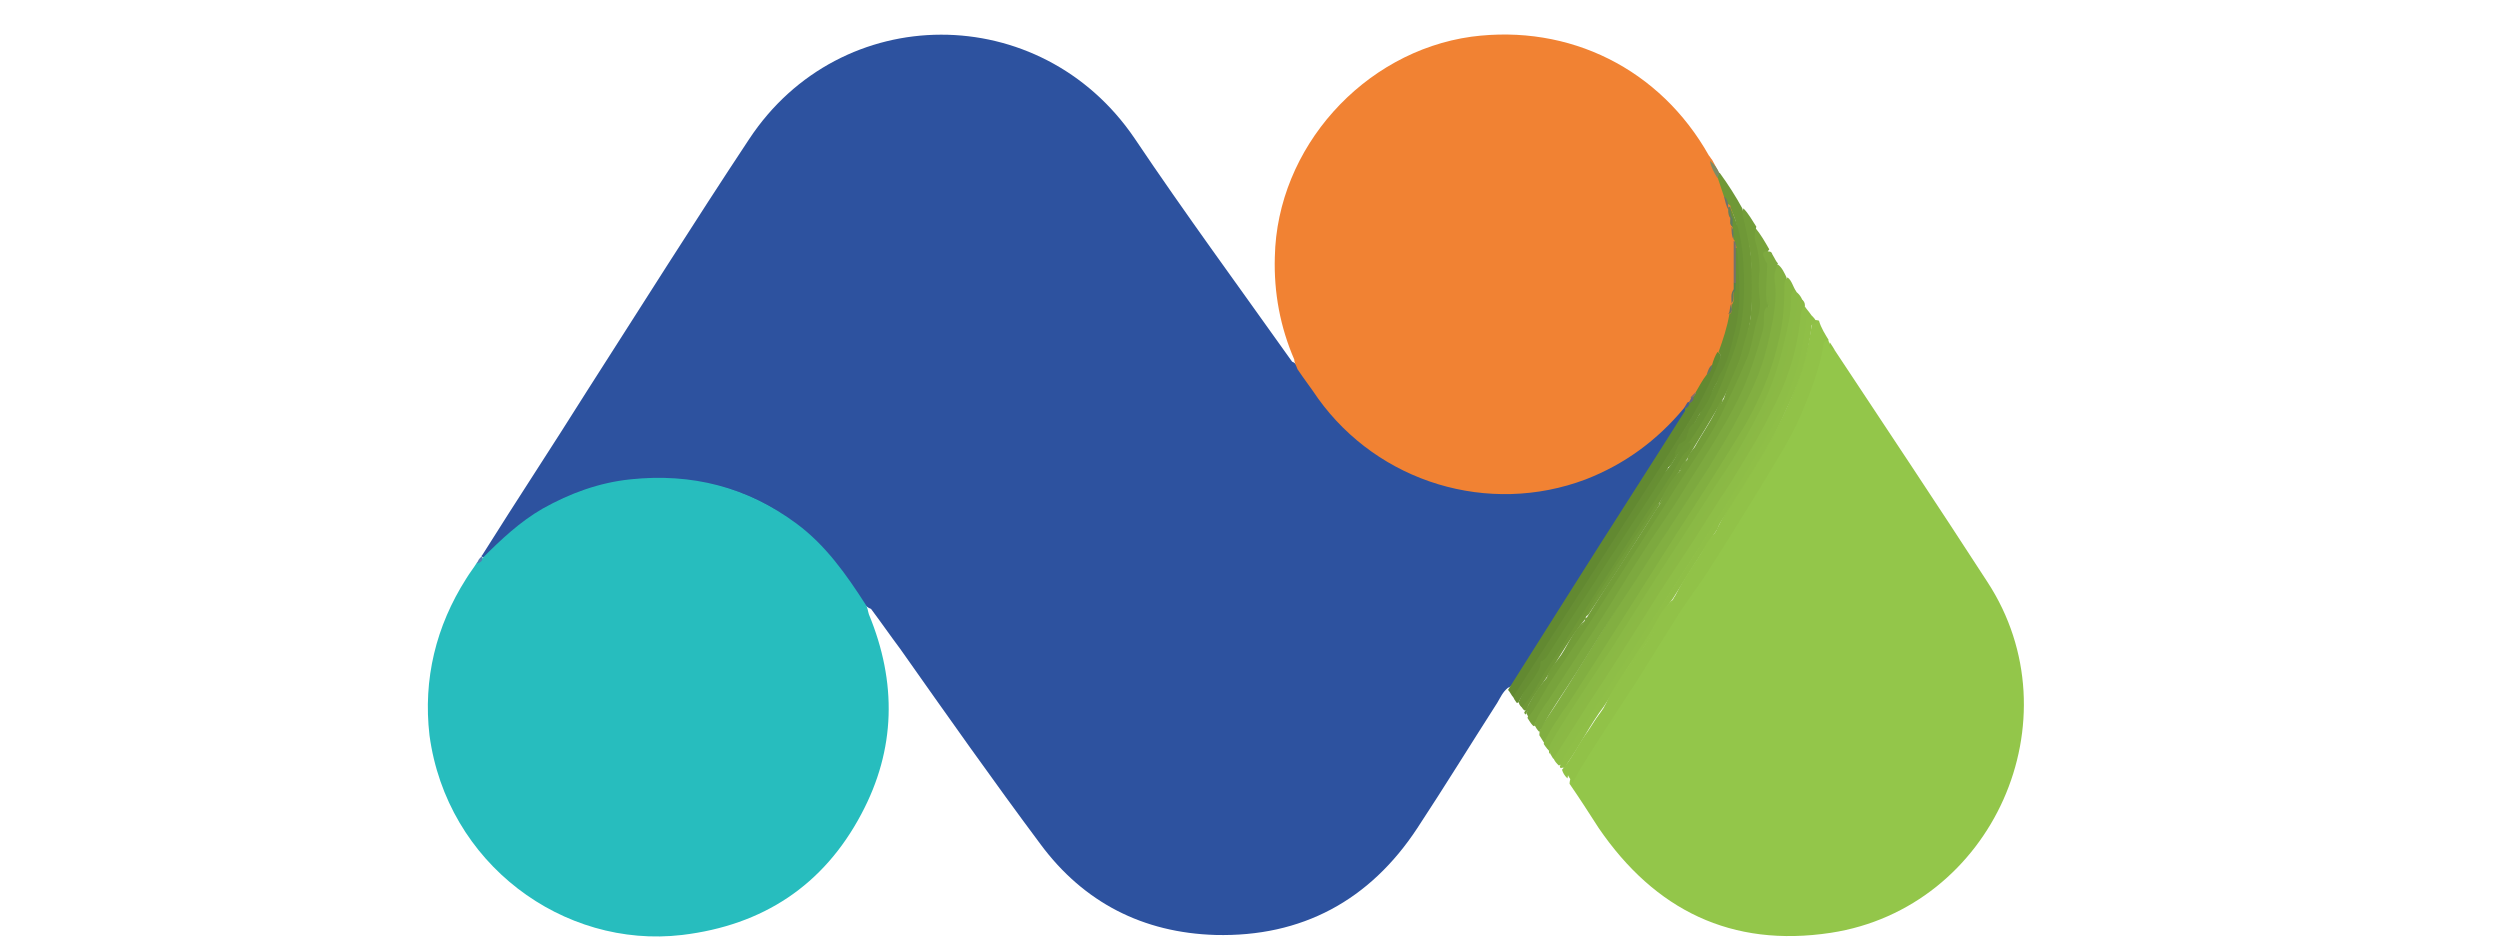
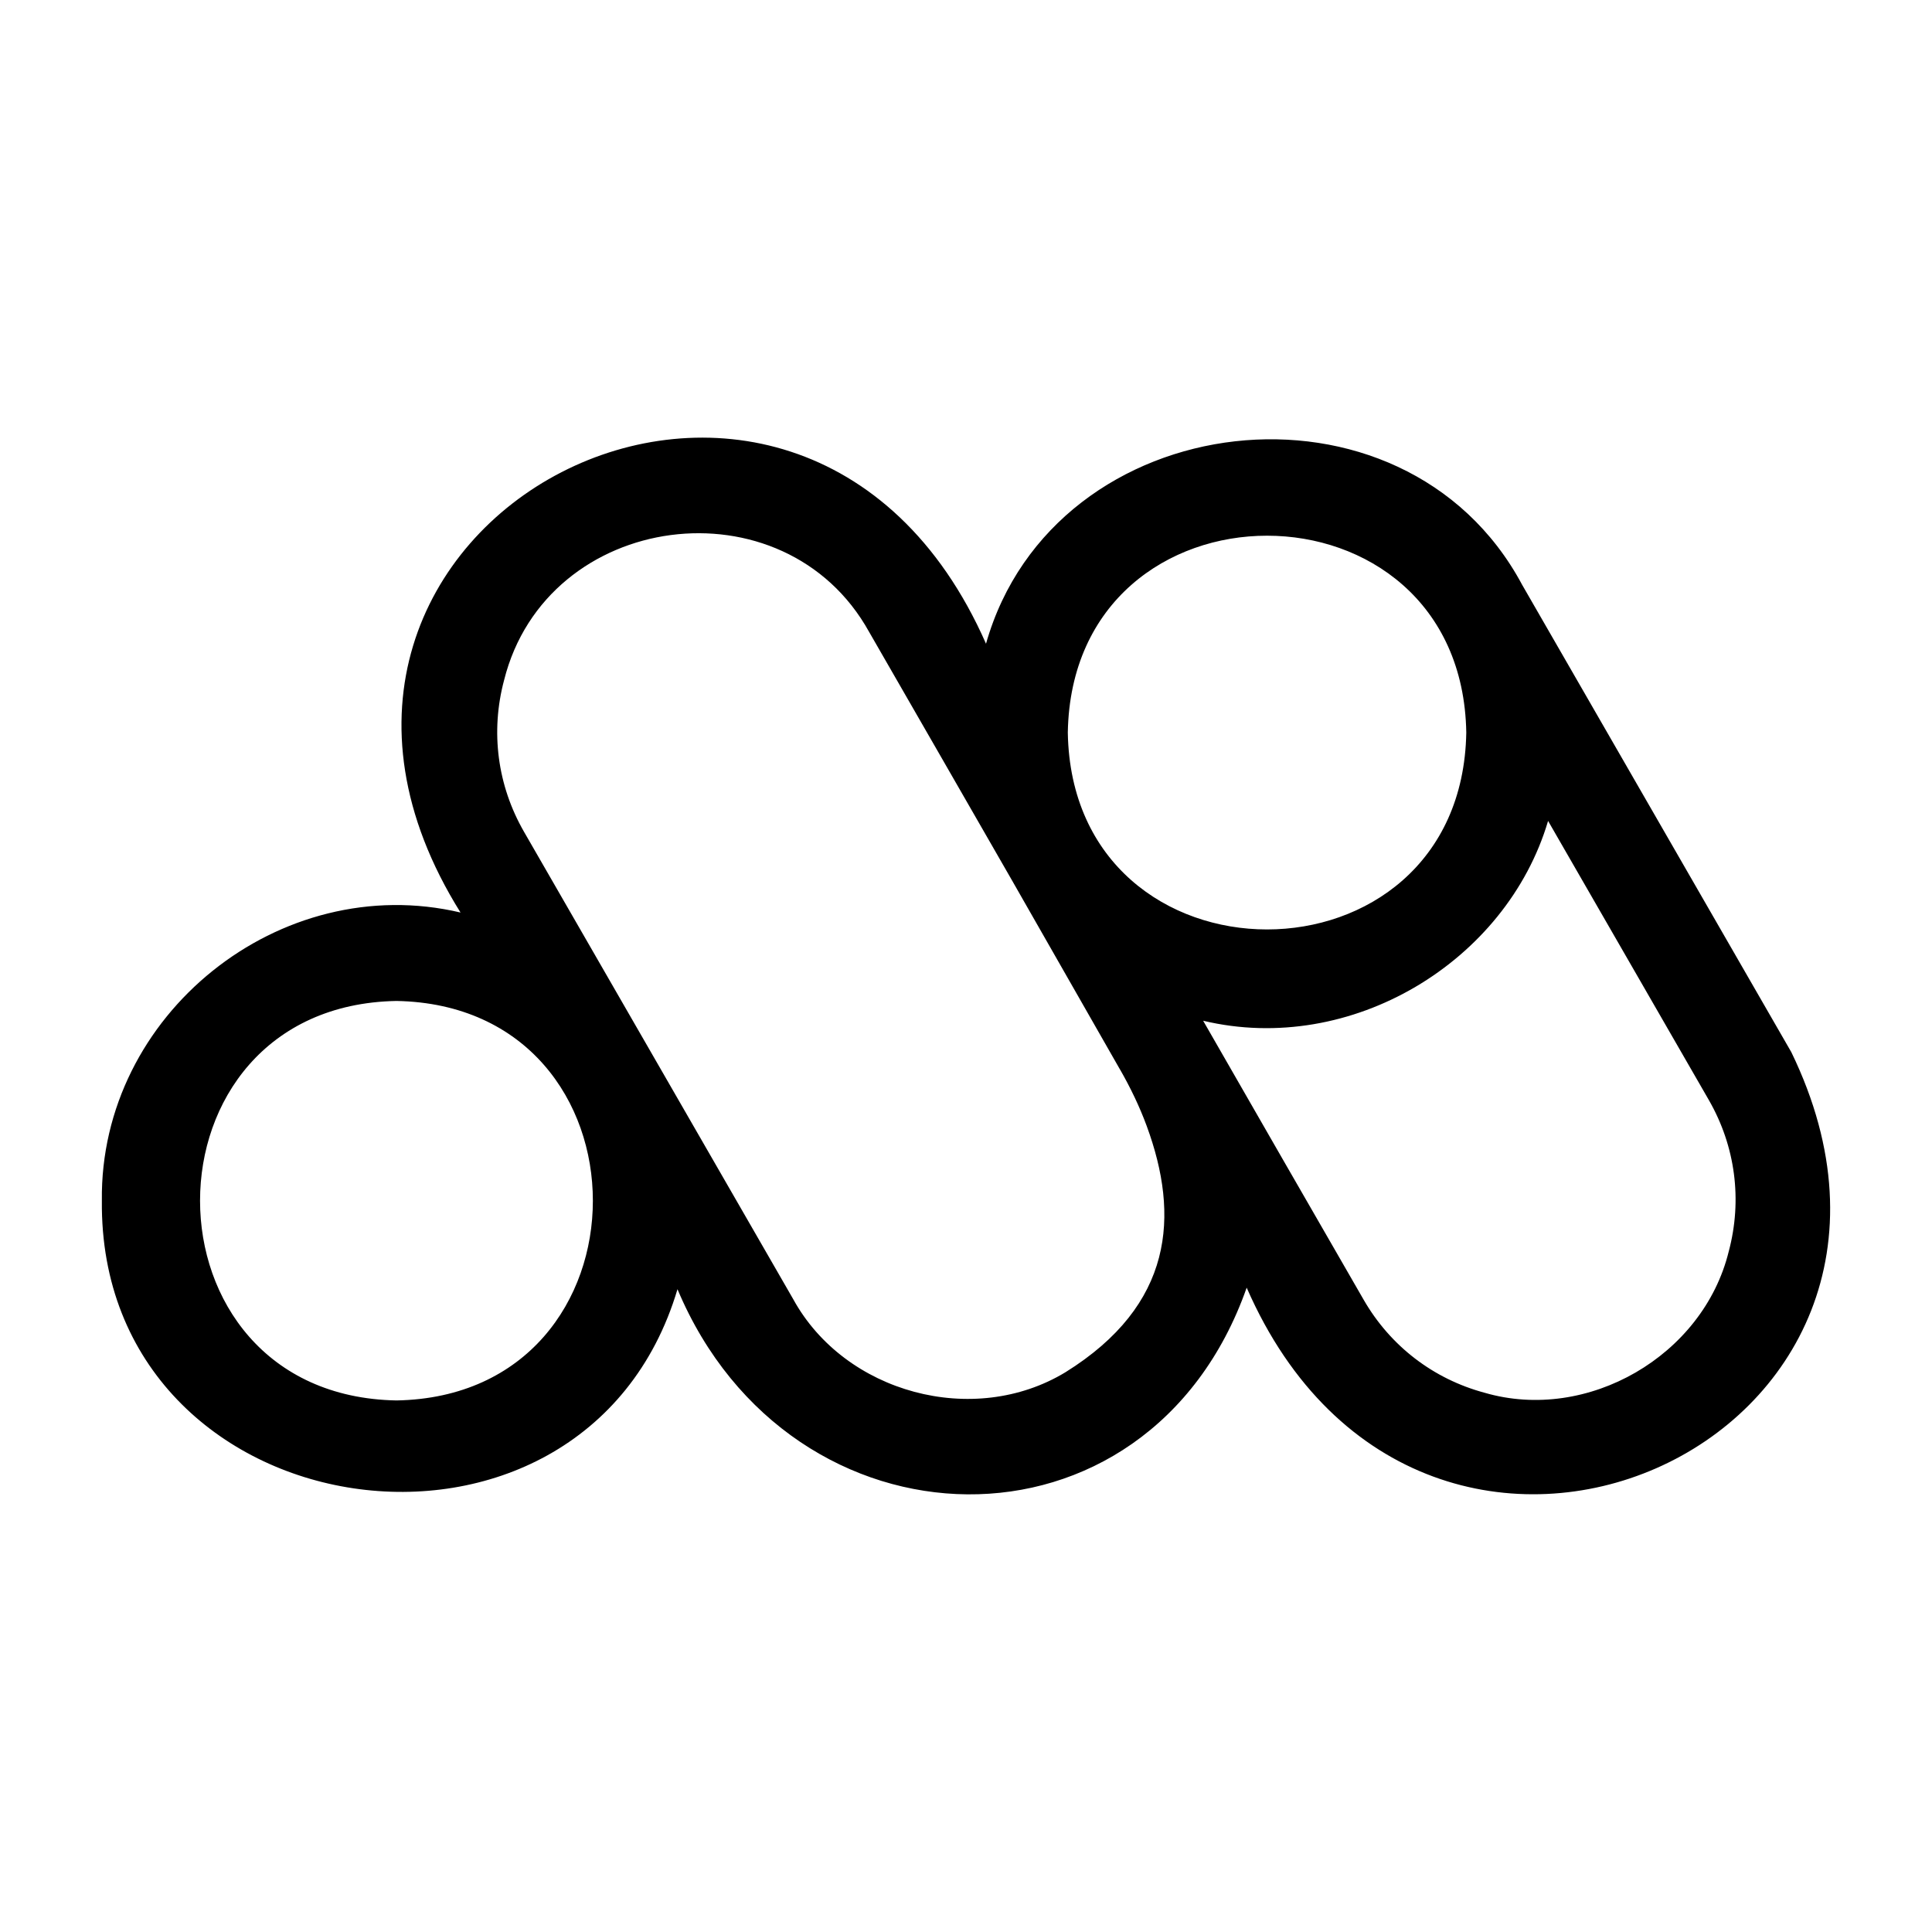
- <svg xmlns="http://www.w3.org/2000/svg" height="949" viewBox=".6 30 153.2 87.9" width="2500">
-   <path d="m101.1 93.7c-.5.4-.7.9-1 1.4-2.5 3.9-4.9 7.8-7.4 11.6-4.4 6.7-10.7 10.1-18.7 9.9-6.7-.2-12.2-3-16.2-8.4-4.4-5.9-8.7-12-13-18.1-.9-1.2-1.8-2.5-2.7-3.7-.3-.1-.5-.3-.7-.5-1.4-2.1-2.8-4.2-4.6-5.9-3.3-3.1-7.2-5-11.8-5.5-6.1-.7-11.5.9-16.2 4.8-.7.5-1.2 1.2-1.8 1.8-.3.2-.5.6-.9.5-.1-.1-.1-.1 0-.2 3.2-5.1 6.5-10.1 9.7-15.2 5-7.8 9.9-15.6 15-23.3 8.5-12.9 27-12.9 35.7-.1 4.7 7 9.7 13.8 14.6 20.7.3.1.5.4.7.7 1.5 1.9 2.7 4 4.5 5.6 3.6 3.3 7.9 5.3 12.8 5.7 4 .3 7.7-.4 11.2-2.2 2.3-1.1 4.3-2.7 6-4.6.3-.4.6-.8 1.1-1h.2c.2.4 0 .6-.2.9-2.5 3.9-4.9 7.7-7.4 11.5-2.7 4.2-5.4 8.5-8.1 12.7-.3.4-.4.8-.8.9z" fill="#2d529f" />
-   <path d="m6.1 81.7c1.7-1.7 3.5-3.4 5.6-4.6 2.5-1.4 5.2-2.4 8.1-2.7 5.7-.6 10.8.7 15.4 4.1 2.7 2 4.6 4.7 6.4 7.5.2.3.2.6.3.9 2.6 6.3 2.5 12.5-.7 18.5-3.5 6.6-9.1 10.3-16.6 11.2-11 1.3-21.8-6.6-23.4-18.5-.6-5.2.6-10.1 3.4-14.5.3-.5.7-1 1-1.5.2-.1.3-.3.5-.4z" fill="#27bdbe" />
-   <path d="m117.4 67.8c-2.5 3-5.5 5.2-9.1 6.6-9 3.4-19.2.3-24.8-7.5-.6-.9-1.3-1.8-1.9-2.7-.1-.3-.3-.6-.3-.9-1.3-3-1.9-6.2-1.8-9.5.2-10.1 8.2-19 18.2-20.4 9.1-1.2 17.5 3 22 11 .1.1.2.3.3.4.3.5.5 1 .8 1.5.3.6.4 1.2.7 1.8.1.4.2.8.3 1.1s.1.5.2.8.1.5.2.8c0 .1 0 .2.1.2 0 .4 0 .7.2 1.1v3.9c0 .2 0 .4-.1.5-.2.4-.1.8-.2 1.2 0 .1 0 .2-.1.2-.1.3-.1.7-.2 1.1-.3 1.1-.5 2.2-1 3.3-.2.4-.3.9-.6 1.3-.2.3-.4.6-.5.9-.3.6-.6 1.1-1 1.6-.2.2-.3.3-.5.6-.1.2-.2.3-.3.5-.2.4-.4.5-.6.6z" fill="#f18233" />
-   <path d="m131.4 62.5c4.7 7.1 9.5 14.3 14.1 21.4 8.3 12.7.5 30.2-14.5 32.5-9.2 1.4-16.3-2.1-21.5-9.7-.9-1.4-1.8-2.8-2.7-4.1 0-.4.2-.8.4-1.1 1.9-2.9 3.7-5.8 5.6-8.7 1.9-2.8 3.6-5.7 5.5-8.6 1.6-2.4 3.1-4.8 4.6-7.2.9-1.5 1.9-3.1 2.9-4.6 1.5-2.4 2.7-4.9 3.5-7.6.3-.9.6-1.8.7-2.7.1-.4.1-.9.7-.7 0 .1.1.1.1.2.1.5.4.7.6.9z" fill="#93c64a" />
-   <path d="m130.8 61.5c-.4 0-.5.3-.5.6-.4 2.2-1.2 4.3-2.1 6.4-1 2.3-2.4 4.4-3.7 6.6-1.6 2.6-3.2 5.2-4.8 7.7-1.1 1.7-2.3 3.2-3.3 4.9-.7 1.1-1.4 2.2-2 3.2-1.6 2.6-3.3 5.1-4.9 7.6-.8 1.3-1.7 2.6-2.4 4-.1-.2-.3-.4-.4-.6-.3-.5-.2-.8.1-1.3 1.2-1.7 2.1-3.5 3.2-5.1 0-.1.1-.1.1-.2.8-.9 1.3-2.1 2-3.1.9-1.3 1.8-2.6 2.6-3.9.6-.9 1.1-1.9 1.7-2.8 0-.1.1-.1.1-.2.5-.5.9-1.1 1.2-1.8.7-1.3 1.7-2.5 2.4-3.8.1-.3.3-.5.4-.8.8-1.6 1.7-3 2.7-4.5 2.8-4.4 5.2-8.8 6-14.1.1-.4.1-.8.7-.6.2.7.6 1.3.9 1.8z" fill="#91c248" />
-   <path d="m126.1 54.5c.4.3.6.8.8 1.2-.2 1.4 0 2.7-.2 4.1-.5 2.9-1.3 5.6-2.7 8.2-2.7 5.1-6.1 9.9-9.1 14.8-3.3 5.3-6.7 10.4-10 15.7-.1.2-.1.4-.4.4-.2-.3-.3-.5-.5-.8 0-.4.1-.7.3-1 1.6-2.3 3.1-4.8 4.6-7.2 3.2-5.2 6.6-10.3 9.8-15.4 1.5-2.4 3.1-4.7 4.3-7.3.9-2 1.7-4 2.2-6.2.2-.9.2-1.9.5-2.8.2-.7-.1-1.5-.1-2.2 0-.6-.1-1.2.5-1.5z" fill="#82af41" />
-   <path d="m103.4 97.2c-.2-.2-.3-.4-.5-.7.3-1.1 1.1-2 1.7-3 2.8-4.4 5.6-8.7 8.4-13 2.2-3.4 4.4-6.8 6.5-10.2 1.5-2.3 2.7-4.8 3.5-7.5.6-1.9 1.1-3.9.9-6-.1-1 .2-2 0-3-.1-.4-.1-.8-.2-1.2-.1-.5-.3-1.1.3-1.5.5.6.9 1.3 1.3 2-.4.4-.1.8 0 1.2v.2c0 1.2-.1 2.4 0 3.5v.2l-.3.9c-.1 2.1-.8 4-1.6 6-1.2 2.9-2.8 5.5-4.5 8.1-2.2 3.5-4.5 7-6.7 10.5l-4.2 6.6c-1.4 2.2-2.9 4.5-4.4 6.7 0 .3-.1.3-.2.2z" fill="#78a33c" />
-   <path d="m104.4 98.9c.6-1.4 1.5-2.6 2.4-3.9 3.3-5.1 6.5-10.2 9.8-15.4 2.2-3.4 4.4-6.8 6.5-10.3 1.4-2.5 2.5-5.1 3.1-7.9.4-1.6.5-3.3.5-4.9 0-.3 0-.6.3-.8.4.3.5.9.8 1.3-.3 3-.8 6-1.9 8.8-.5 1.2-1.1 2.4-1.7 3.6-1.4 2.7-3.1 5.2-4.7 7.7-1.8 2.8-3.6 5.7-5.4 8.5l-7.5 11.7c-.5.8-1 1.6-1.4 2.5-.4-.3-.6-.6-.8-.9z" fill="#87b543" />
-   <path d="m121.1 48.2-.6-1.8c-.1-.2-.1-.3.2-.4.8 1.1 1.5 2.2 2.1 3.3.2.8.4 1.5.5 2.3.4 2.1.5 4.1.4 6.3-.1 3.2-1.2 6.1-2.6 8.9-1.1 1.9-2.2 3.7-3.3 5.5 0 .1-.1.1-.1.2-.2.3-.5.6-.6.9 0 .1-.1.1-.1.2-.7 1-1.3 2-1.9 3-1.4 1.9-2.6 3.9-3.8 5.8-1 1.5-2 3-2.9 4.6-.1.1-.1.3-.2.4-1.3 1.6-2.3 3.4-3.4 5.1 0 .1-.1.1-.1.2-.6.9-1.2 1.7-1.7 2.6-.1.2-.1.5-.4.5-.2-.2-.3-.4-.4-.6.5-1.2 1.3-2.2 2-3.3 2.3-3.5 4.5-7 6.8-10.6 2-3.2 4.1-6.3 6-9.6.2-.4.7-.7.8-1.2 1.2-2 2.4-4.1 3.4-6.3 1-2.3 1.6-4.7 1.6-7.3 0-2.1-.1-4.2-.6-6.3-.1-.5-.4-1-.5-1.5 0-.1-.1-.1-.2-.2-.1 0-.2-.4-.4-.7z" fill="#6f9837" />
-   <path d="m128.6 58.4c.2.3.4.5.6.8-.3.4-.3.9-.4 1.4-.5 3.3-1.7 6.3-3.2 9.2-1.9 3.4-4 6.6-6.1 9.9-2.4 3.7-4.8 7.4-7.1 11.1-2 3.1-4.1 6.2-6 9.3-.2.3-.1.7-.6.8-.2-.2-.4-.4-.5-.7.1-.7.6-1.3 1-2 2.3-3.7 4.7-7.2 7-10.9 1.9-3.1 3.9-6.1 5.9-9.2.8-1.1 1.4-2.3 2.2-3.5 1.1-1.7 2.2-3.4 3.1-5.2 1.7-3.2 3-6.5 3.4-10.2.2-.2 0-.7.7-.8z" fill="#8ebe47" />
-   <path d="m118.5 66.3c.3-.5.6-1.1 1-1.6.3-.2.4-.6.5-.9.1-.4.3-.9.5-1.2.6.3.2.8.1 1.2-.5 1.4-1.1 2.7-1.9 4-2.6 4.3-5.3 8.5-8 12.8-2.9 4.5-5.8 9-8.6 13.5-.1.2-.1.6-.5.5-.2-.2-.3-.5-.5-.7 2-3.2 4-6.3 6-9.5 3.4-5.4 6.9-10.8 10.3-16.2.1-.1.1-.2.1-.3 0-.2.2-.3.3-.5.1-.1.3-.3.3-.5.2-.3.4-.4.4-.6z" fill="#628931" />
-   <path d="m128.6 58.4c-.3.2-.4.6-.4.9-.3 3.2-1.3 6.2-2.8 9-.8 1.7-1.8 3.3-2.7 4.8-.6 1-1.2 2-1.9 3-.9 1.4-1.7 2.7-2.6 4.1-1.5 2.3-3 4.5-4.4 6.8-1.7 2.7-3.4 5.4-5.2 8.1-1.1 1.7-2.2 3.5-3.3 5.2-.1-.2-.2-.3-.3-.5.1-.3.1-.6.3-.9 2.3-3.5 4.5-6.9 6.7-10.4 2.6-4 5.2-8.1 7.8-12.1 1.5-2.3 3-4.6 4.3-7.1 1.2-2.4 2.4-4.8 2.9-7.5.2-1.3.5-2.5.7-3.8.1-.7.4-.4.7-.2.2.2.2.4.2.6z" fill="#8bb945" />
-   <path d="m105.9 101c.3-.9.8-1.6 1.3-2.4 3.6-5.6 7.2-11.1 10.8-16.7 2.3-3.6 4.7-7.3 6.8-11 2-3.4 3.5-7 3.9-11 0-.4.2-.6.5-.7.2.2.4.4.5.7-.2.1-.5 0-.5.4-.3 2.8-1.2 5.3-2.4 7.8-1.6 3.6-3.9 6.8-5.9 10.1-.2.3-.3.5-.4.8-1.4 2.1-2.8 4.3-4.1 6.4-1.3 1.7-2.2 3.6-3.4 5.3-1.1 1.5-2 3.2-3 4.7-1.3 1.7-2.2 3.6-3.4 5.3-.1.2-.2.5-.5.4-.1.1-.2 0-.2-.1z" fill="#8fbf47" />
-   <path d="m108.2 87.5c0-.1 0-.3.2-.3 2.1-3.4 4.3-6.6 6.4-10 .1-.1.2-.3.3-.4.7-1.1 1.4-2.2 2-3.3.2-.3.4-.7.7-1 1.1-1.8 2.3-3.7 3.3-5.6.4-1.4 1.2-2.7 1.6-4.1.3-1.3.8-2.5.9-3.8.1-1.6.1-3.2 0-4.9-.1-1.3-.4-2.6-.7-3.9-.1-.3-.1-.6 0-.9.5.5.8 1.1 1.2 1.7-.2.6-.2 1.1 0 1.7.2.7.3 1.6.3 2.3-.1.9-.1 1.7 0 2.6.1.6 0 1.3-.2 1.9-.4 1.3-.5 2.7-1.1 4-.7 1.7-1.5 3.3-2.3 5-1.4 2.7-3.2 5.1-4.8 7.7l-6.9 10.8c-1.4 2.2-2.9 4.3-4.3 6.5-.6 1-1.1 2-1.8 2.9-.1-.1-.1-.2-.2-.3.4-1.3 1.3-2.3 2-3.5 1.1-1.5 2.2-3.4 3.4-5.1z" fill="#739d39" />
-   <path d="m125.1 54.5v-.2c.1-.3-.2-.8.5-.7.2.3.3.6.5.8-.2.5-.4 1-.3 1.6.2 1.3 0 2.6-.2 3.8-.3 1.5-.6 2.9-1.1 4.3-.7 1.9-1.6 3.7-2.6 5.5-.7 1.3-1.5 2.5-2.2 3.7l-3.9 6c-1.3 1.9-2.4 3.8-3.7 5.7-1.6 2.4-3.1 4.8-4.6 7.2-1.2 1.9-2.5 3.7-3.5 5.6-.2-.2-.4-.5-.5-.8h.2c1-1.2 1.7-2.5 2.5-3.8 1.3-1.9 2.5-3.9 3.7-5.9 1.4-2.1 2.7-4.3 4.1-6.4 1.3-1.9 2.5-3.8 3.7-5.8 1.9-2.9 3.8-5.8 5.3-9 1.2-2.5 2-5.1 2.2-7.9v-.2c0-1 0-2.3-.1-3.5z" fill="#7da93f" />
-   <path d="m101.6 94.5 7.5-11.7c2.7-4.2 5.4-8.4 8.1-12.7 1.3-2 2.4-4.1 3.3-6.3.1-.4.5-.8.1-1.2.4-1.1.8-2.3 1-3.5.4-.2.1-.7.3-1s0-.7.1-1c.2-.3.1-.6.1-.9v-3.2c.5-.2.4.2.4.5 0 1.1.2 2.3.2 3.4 0 2.6-.6 5-1.5 7.4-.1.3-.2.5-.4.7s-.4.4-.5.7c0 .1-.1.1-.1.2-.5.8-1.1 1.6-1.4 2.5 0 .1-.1.1-.1.2-.2.2-.3.5-.4.8-.2.3-.3.6-.5.8-.2.3-.5.6-.6 1-.2.3-.3.6-.5.9-.5.6-.9 1.3-1.3 2-1.1 1.8-2.3 3.6-3.5 5.5-1.3 2.1-2.6 4-3.9 6.1-1.2 1.9-2.4 3.7-3.6 5.6-.1.1-.2.3-.2.4-.8 1-1.5 2.1-2.1 3.3 0 .1-.1.1-.2.1-.2-.3-.3-.4-.3-.6z" fill="#678e34" />
-   <path d="m128.4 57.9c-.3.2-.3-.2-.4-.2-.2 1.3-.5 2.6-.8 3.9s-.5 2.6-1.1 3.9c-.8 1.7-1.5 3.4-2.5 5.1-1.6 2.9-3.5 5.7-5.3 8.5-1.4 2.3-2.9 4.6-4.4 6.8-1.4 2.1-2.7 4.3-4.1 6.4-1.5 2.3-3 4.7-4.5 7-.1.2-.2.3-.3.5 0 0-.1 0-.1-.1-.1-.7.4-1.2.7-1.8 1.6-2.6 3.3-5.1 5-7.7 2.1-3.3 4.2-6.7 6.3-9.9 1.5-2.3 3-4.7 4.6-7.1 1.1-1.7 2.1-3.5 3-5.3 1-2 1.7-4.1 2.2-6.3.3-1.2.6-2.5.6-3.8 0-.3 0-.7.3-.9.5.3.7.7.8 1z" fill="#8ab945" />
-   <path d="m104.1 91.5c0-.1 0-.3.2-.3 1-1.4 1.9-2.9 2.8-4.3 2.3-3.6 4.6-7.2 6.9-10.7.6-.9 1.1-1.9 1.9-2.8.5-.5.8-1.1 1.1-1.7.2-.3.4-.8 1-.7.1.7-.6.9-.8 1.3-1.1 2-2.4 3.9-3.7 5.9-1.1 1.7-2.2 3.5-3.3 5.2-1.8 2.7-3.4 5.5-5.2 8.1-.9 1.3-1.5 2.8-2.6 4-.2-.1-.3-.3-.3-.5.5-1.3 1.3-2.3 2-3.5z" fill="#6b9436" />
-   <path d="m106.1 101.3c.9-1 1.4-2.2 2.2-3.3.6-.8 1-1.7 1.8-2.4-.1.7-.7 1.1-1 1.7-.8 1.3-1.5 2.6-2.3 3.8-.2.4-.1.7-.2 1-.3-.3-.4-.5-.5-.8z" fill="#91c248" />
-   <path d="m104.7 92.8c-.2.9-.9 1.5-1.3 2.3-.2.4-.5.8-.7 1.1 0-.1-.1-.1-.1-.2.6-1.1 1.2-2.3 2.1-3.2z" fill="#729c39" />
-   <path d="m125.6 53.7c-.4 0-.2.5-.5.7-.2-.2-.2-.4-.3-.6-.2-.4 0-.6.5-.5.2 0 .3.2.3.4z" fill="#7da93f" />
-   <path d="m120.7 46.1c-.1.1-.1.2-.2.4-.3-.5-.6-1-.7-1.6.4.3.7.7.9 1.2z" fill="#7e8b64" />
-   <path d="m131.4 62.5c-.4-.2-.7-.3-.5-.8.2.3.4.6.5.8z" fill="#91c248" />
-   <path d="m6.1 81.7c0 .3-.2.4-.5.5.1-.3.2-.5.5-.7z" fill="#547db4" />
-   <path d="m117.9 67.3c0 .2-.1.4-.3.5h-.2c.1-.2.2-.3.3-.5.1-.1.2-.1.2 0z" fill="#485d8c" />
-   <path d="m117.9 70.9c-.7.4-1 1.1-1.4 1.7-.2.3-.3.6-.6.7-.2-.7.5-1 .7-1.5.2-.3.2-.6.5-.8.3-.3.5-.6.7-1 0-.4.3-.6.5-.8s.3-.6.5-.8c.4-1 1-1.8 1.5-2.8.2-.2.2-.5.3-.7.8-1.2 1.1-2.5 1.4-3.8.5-1.7.6-3.6.5-5.4-.1-1 0-2-.3-3-.2-.1 0-.4-.2-.5v-.1c-.2-.4.1-.8-.2-1.2-.2-.2 0-.5-.1-.8-.2-.3-.2-.7-.1-1 .9 1.7 1.2 3.5 1.3 5.3.1 1.6.1 3.3-.1 4.9s-.7 3.2-1.3 4.6c-.9 2.6-2.1 4.9-3.6 7z" fill="#6a9335" />
-   <path d="m122 52.3c.2.1.2.3.2.5v3.4c0 .1-.1.1-.2 0z" fill="#77716b" />
-   <path d="m122 57.1c-.1.3.1.7-.2 1 0-.5-.1-.9.2-1.3.1.1.1.2 0 .3z" fill="#65785d" />
-   <path d="m121.1 48.2c.3.2.4.6.4 1 .1.1.1.1 0 .2-.2-.3-.3-.8-.4-1.2z" fill="#6b736c" />
-   <path d="m121.8 58.1c-.1.3.3.8-.3 1 .2-.3.1-.7.3-1z" fill="#65785d" />
-   <path d="m120 63.8c0 .4-.1.7-.5.9.1-.3.2-.7.5-.9z" fill="#65765f" />
-   <path d="m121.8 51c.3.4.1.8.2 1.2-.2-.3-.2-.8-.2-1.2z" fill="#657569" />
-   <path d="m121.5 49.4v-.2h.2c0 .3 0 .7.2 1-.1.1-.1.1-.2 0-.2-.2-.2-.5-.2-.8z" fill="#657e5d" />
-   <path d="m122 57.1v-.4-.5h.2c-.1.4.1.7-.2.9z" fill="#58814f" />
-   <path d="m118.5 66.3c0 .2-.1.4-.3.5-.1.1-.1.1-.2 0z" fill="#876e68" />
-   <path d="m118.1 66.8h.2c0 .2-.1.4-.3.5h-.2c.1-.1.2-.3.3-.5z" fill="#65647c" />
-   <path d="m121.7 50.2h.2v.8c-.3-.2-.2-.5-.2-.8z" fill="#5d7b62" />
-   <path d="m110 95.6c.6-1.6 1.6-2.9 2.5-4.3.7-1.2 1.6-2.3 2.2-3.5.4-.8.9-1.6 1.7-2.3-.4 1-1 1.9-1.6 2.8-1.1 1.7-2.2 3.3-3.3 5-.5.8-.7 1.7-1.5 2.3zm6.4-10c.7-1.6 1.7-3 2.6-4.4.4-.7.8-1.5 1.5-2-.2.8-.7 1.4-1.1 2.1-.9 1.3-1.6 2.6-2.5 3.9-.1.1-.3.2-.5.4z" fill="#91c248" />
-   <path d="m125.1 58.4c.4.7 0 1.4-.1 2-.7 3.7-2.3 7.1-4.3 10.3-3.3 5.3-6.7 10.6-10.1 15.9-2.1 3.3-4.2 6.5-6.3 9.8-.2.3-.3.7-.8.8.3-.9.8-1.6 1.3-2.3l4.5-6.9c1.5-2.3 2.9-4.7 4.4-7 1.2-1.9 2.6-3.8 3.8-5.8 1.7-2.7 3.5-5.4 4.9-8.2 1-2 1.7-4.2 2.3-6.4.1-.4.1-.8.1-1.1 0-.5 0-.8.3-1.1zm0-3.9c.3 1.3.3 2.5 0 3.8-.2-1.3 0-2.6 0-3.8z" fill="#7da93f" />
-   <g fill="#729c39">
-     <path d="m115.1 76.8c-2.1 3.3-4.2 6.6-6.4 9.9-.1.2-.2.3-.4.4.4-1 1-1.9 1.6-2.8 1.5-2.4 3.1-4.7 4.6-7.1.1-.2.3-.5.5-.6.1.1.2.2.1.2zm5.9-9.8c-.1.6-.5 1.1-.8 1.7l-2.1 3.6c-.1.2-.3.3-.4.4 0-.6.4-.9.7-1.3.7-1.3 1.6-2.5 2.2-3.9.1-.3.3-.4.4-.5zm-12.8 20.5c-1 1.8-2.1 3.7-3.5 5.3.1-.7.6-1.2 1-1.7.9-1.1 1.3-2.6 2.5-3.6z" />
-     <path d="m115.1 76.8v-.2c.5-1.1 1.1-2.2 2-3.1-.4 1.3-1.2 2.3-2 3.3z" />
-     <path d="m117.7 72.6c-.1.4-.3.8-.7 1 .1-.5.3-.8.7-1z" />
+ <svg xmlns="http://www.w3.org/2000/svg" width="100%" height="100%" viewBox="0 0 80 80" version="1.1" xml:space="preserve" style="fill-rule:evenodd;clip-rule:evenodd;stroke-linejoin:round;stroke-miterlimit:2;">
+   <g transform="matrix(0.580271,0,0,0.580271,-3.09614,10.522)">
+     <path d="M133.164,56.949L113.954,23.596C105.493,7.782 80.536,10.706 75.697,27.803C62.377,-2.482 20.729,19.056 38.199,46.985C25.324,43.945 12.437,54.262 12.605,67.549C12.366,91.357 46.985,96.362 53.681,73.864C61.744,93.087 87.272,93.715 94.298,73.755C106.903,102.613 146.699,84.85 133.164,56.949ZM33.627,81.802C14.938,81.467 14.94,53.626 33.627,53.295C52.316,53.631 52.313,81.472 33.627,81.802ZM85.262,58.186C86,59.476 86.65,60.82 87.164,62.216C89.524,68.627 89.079,74.988 81.365,79.79C74.823,83.757 65.624,81.287 61.938,74.573L42.728,41.221C40.829,37.923 40.325,34.083 41.307,30.404C44.34,18.286 61.309,16.051 67.359,26.967C67.359,26.967 77.433,44.47 77.541,44.672L85.26,58.189L85.262,58.186ZM81.534,34.143C81.854,15.41 109.654,15.413 109.969,34.143C109.649,52.876 81.849,52.874 81.534,34.143ZM128.696,71.175C126.869,78.616 118.622,83.391 111.279,81.254C107.611,80.27 104.543,77.911 102.644,74.614C101.674,72.95 91.829,55.828 91.192,54.707C101.754,57.222 112.833,50.495 115.806,40.448L127.275,60.36C129.174,63.658 129.678,67.498 128.696,71.177L128.696,71.175Z" style="fill-rule:nonzero;" />
  </g>
-   <path d="m116.6 71.9c0 .6-.6.9-.7 1.5-.8 1.2-1.5 2.4-2.3 3.6-1.1 1.6-2.1 3.3-3.2 4.9-1.8 2.9-3.7 5.7-5.5 8.6-.2.3-.3.6-.7.7.6-1.5 1.6-2.6 2.4-4 1.9-3.1 4-6.2 6-9.3 1.2-1.8 2.3-3.6 3.4-5.5.2-.2.3-.4.6-.5zm-12.5 19.6c0 .5-.4.9-.6 1.3l-1.5 2.1c.4-1.3 1.2-2.4 2.1-3.4zm16.1-25.8c-.3 1-.8 2-1.5 2.8.2-1.1.9-2 1.5-2.8zm-2.5 4.4c0 .5-.2.8-.7 1 .2-.4.4-.8.7-1zm1-1.6c-.1.3-.2.6-.5.8.1-.3.1-.7.5-.8zm1.8-3.5c0 .3 0 .5-.3.7 0-.3 0-.6.3-.7z" fill="#678f33" />
</svg>
